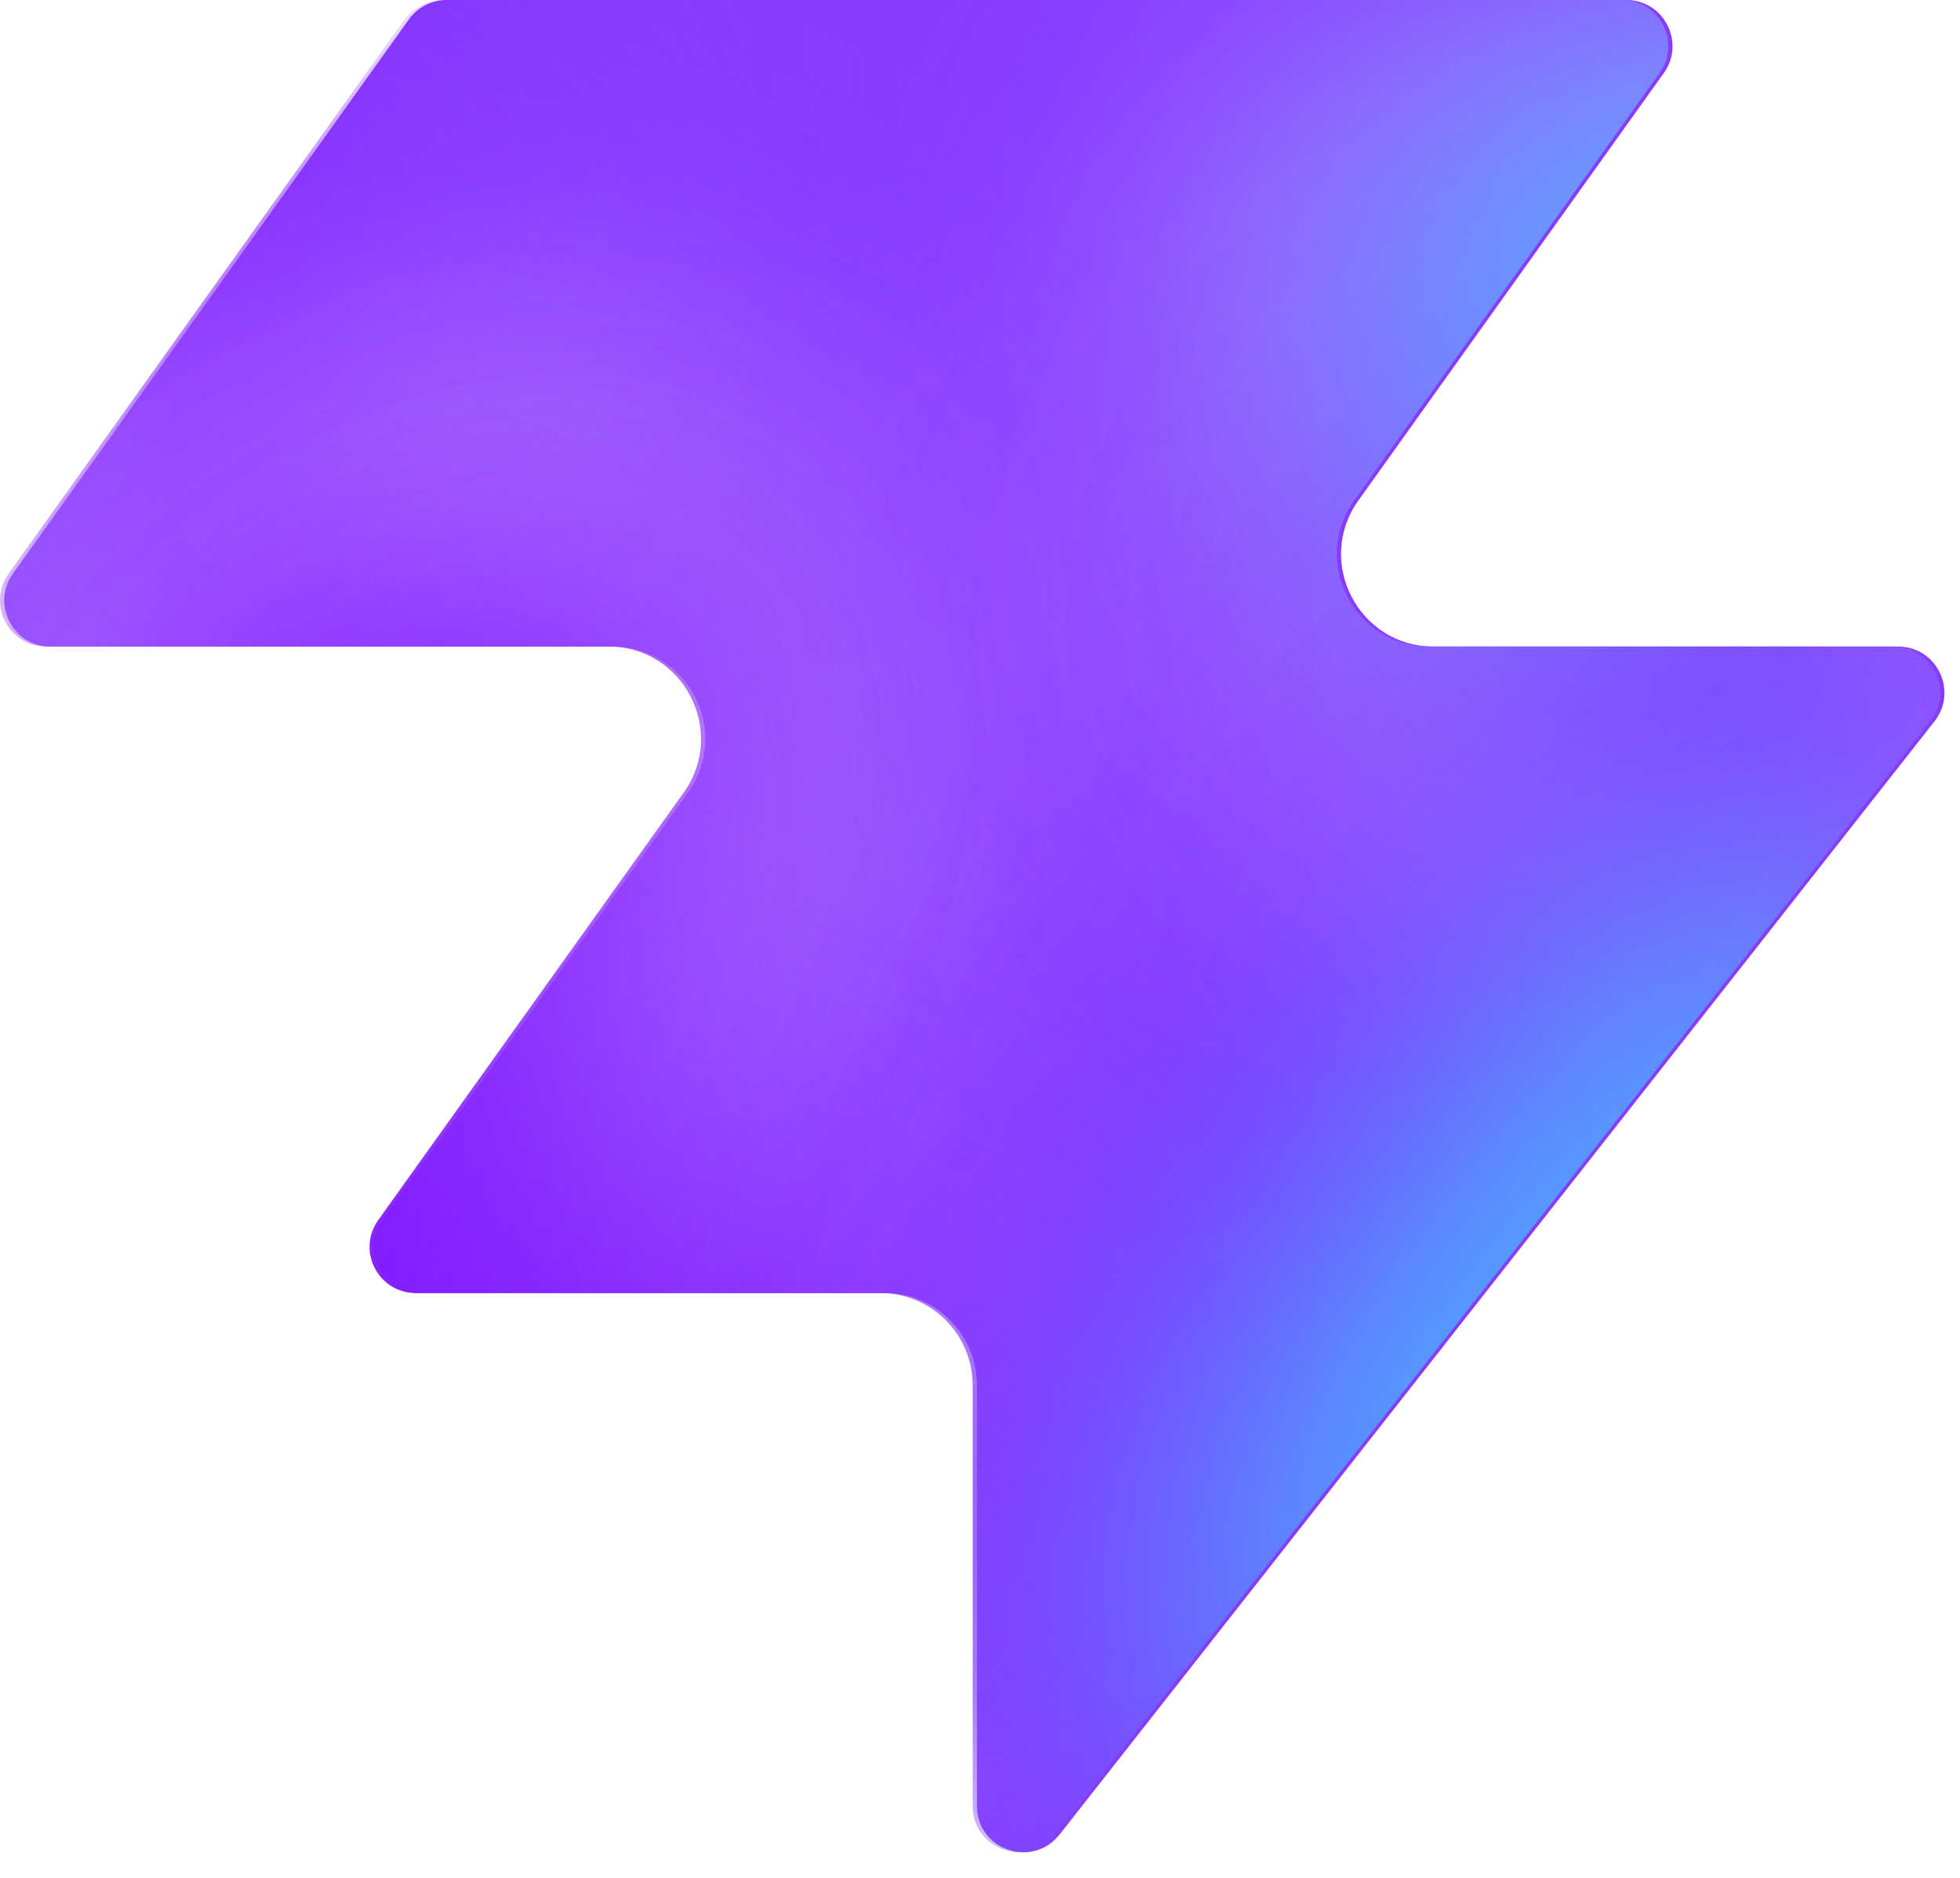
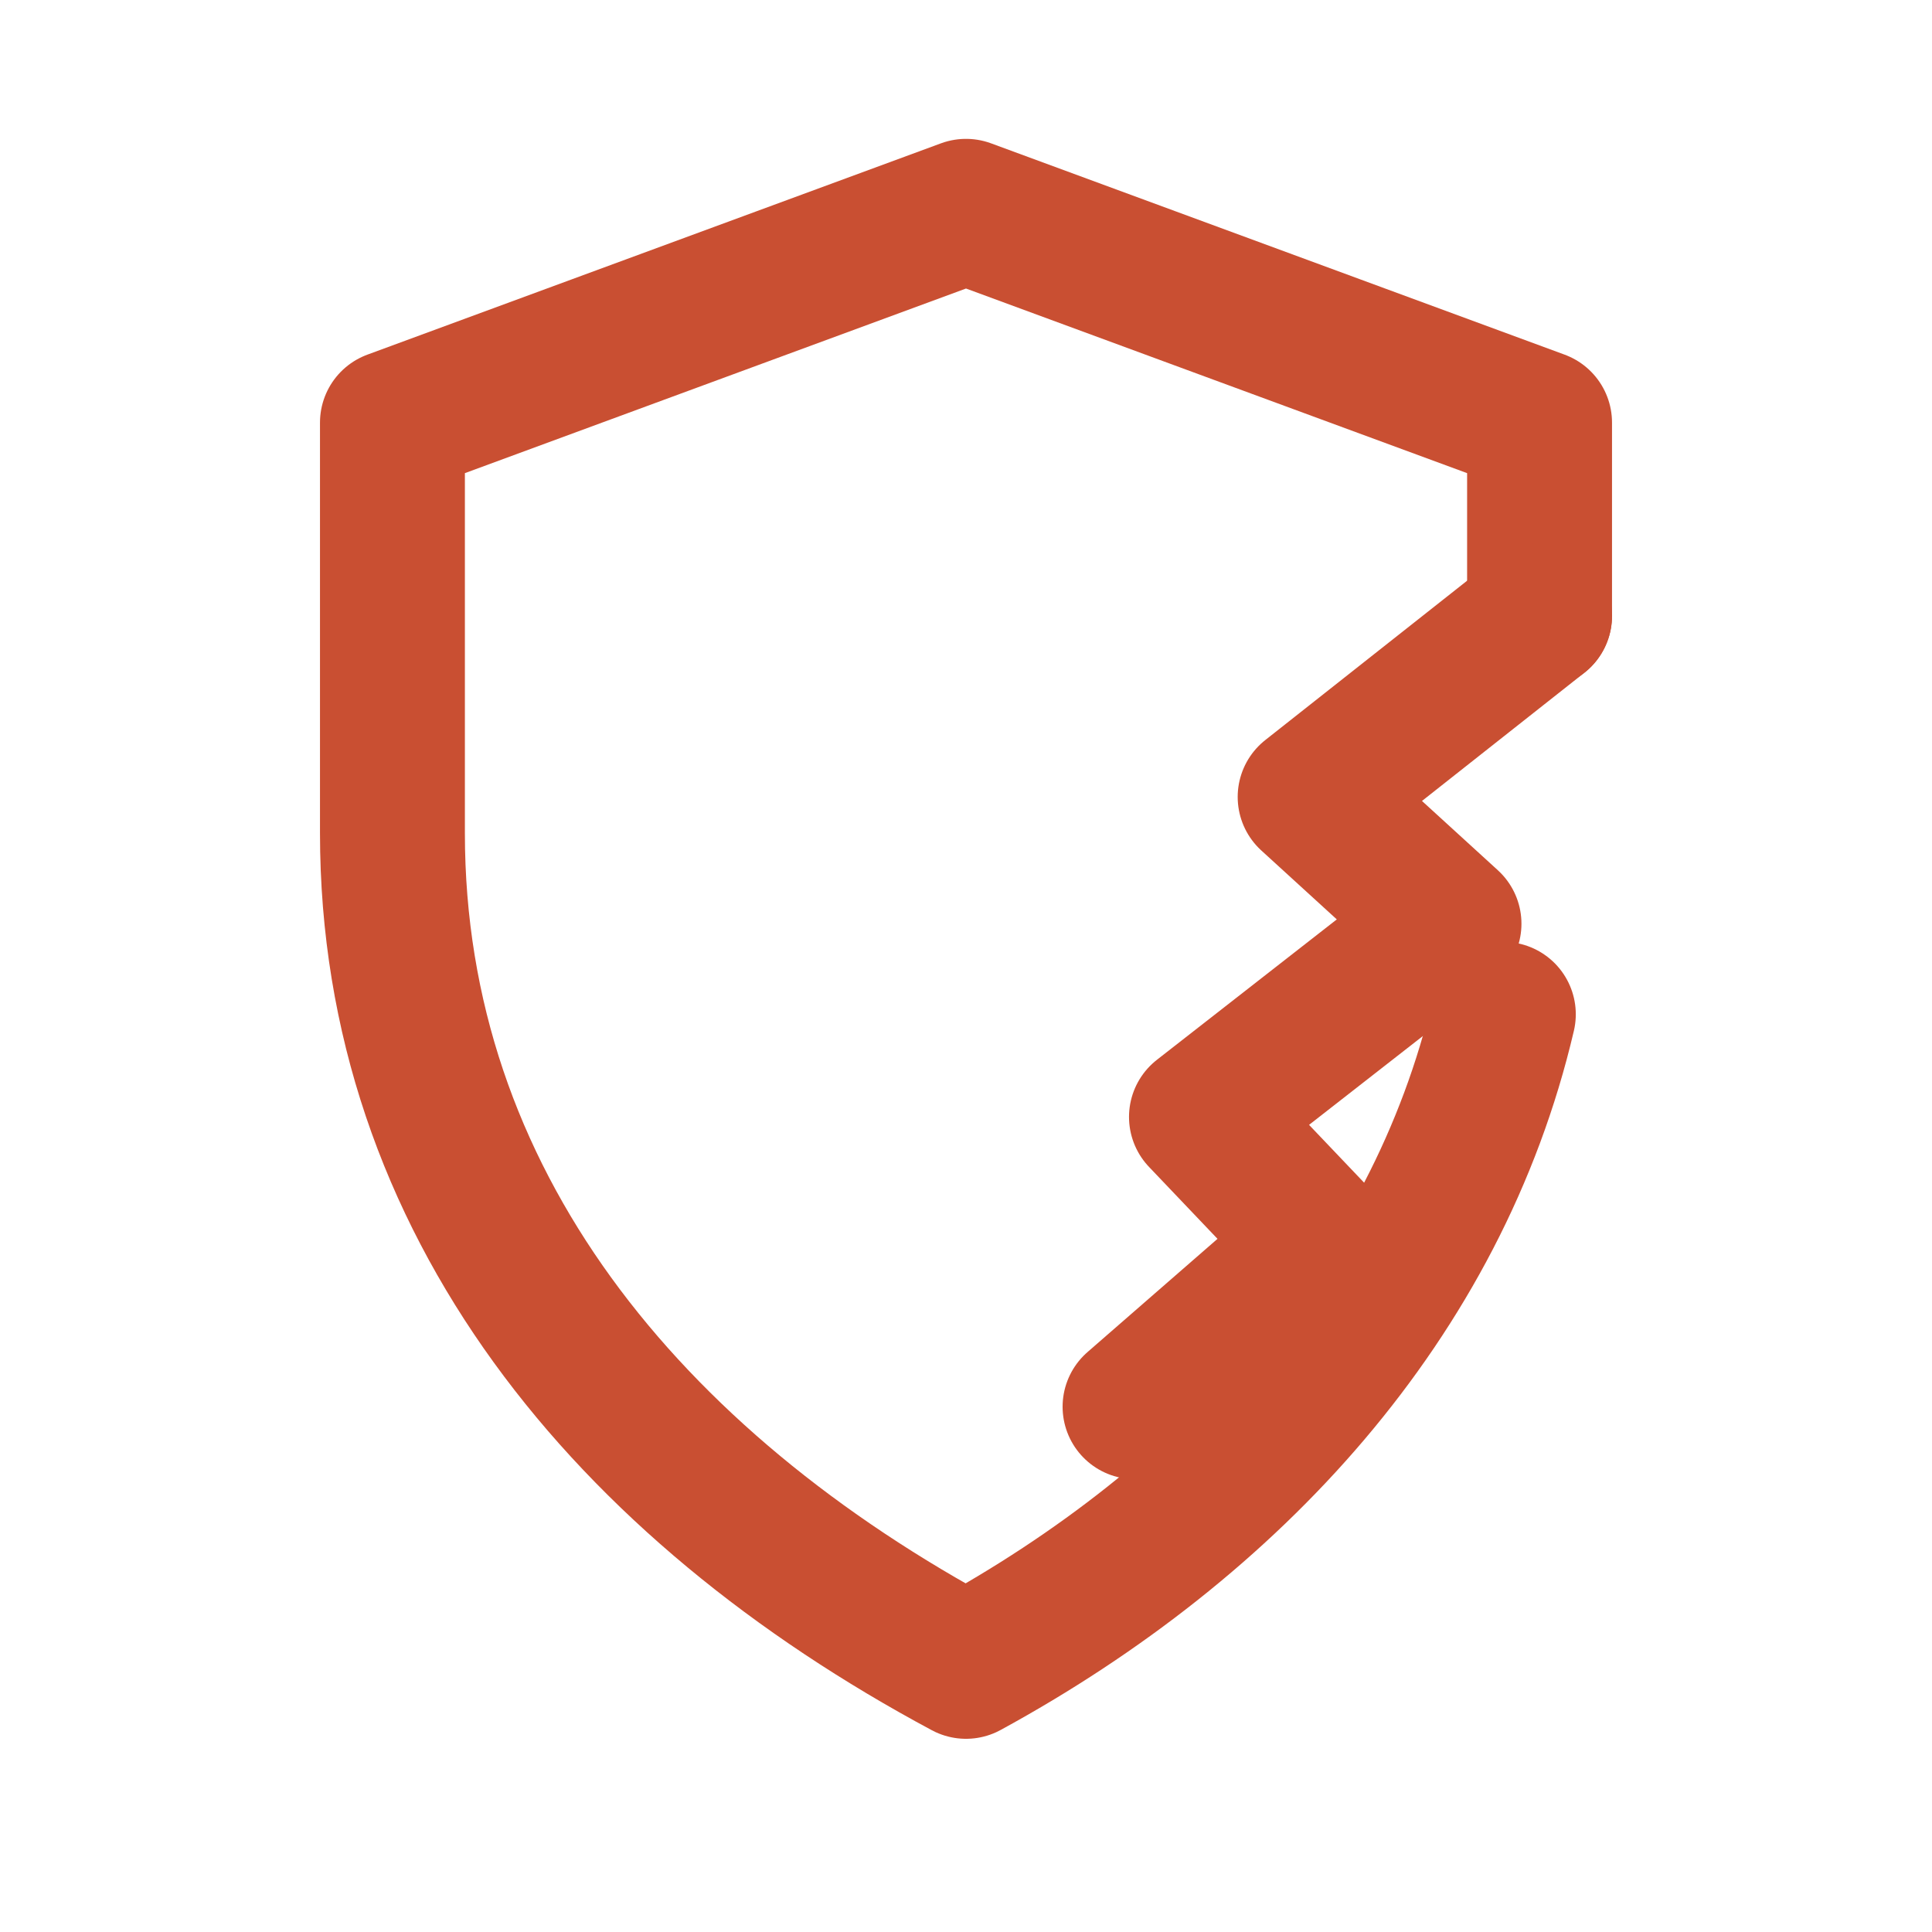
- <svg xmlns="http://www.w3.org/2000/svg" width="48" height="46" fill="none" viewBox="0 0 48 46">
-   <path fill="#863bff" d="M25.946 44.938c-.664.845-2.021.375-2.021-.698V33.937a2.26 2.26 0 0 0-2.262-2.262H10.287c-.92 0-1.456-1.04-.92-1.788l7.48-10.471c1.07-1.497 0-3.578-1.842-3.578H1.237c-.92 0-1.456-1.04-.92-1.788L10.013.474c.214-.297.556-.474.92-.474h28.894c.92 0 1.456 1.04.92 1.788l-7.48 10.471c-1.07 1.498 0 3.579 1.842 3.579h11.377c.943 0 1.473 1.088.89 1.83L25.947 44.94z" style="fill:#863bff;fill:color(display-p3 .525 .23 1);fill-opacity:1" />
-   <mask id="a" width="48" height="46" x="0" y="0" maskUnits="userSpaceOnUse" style="mask-type:alpha">
-     <path fill="#000" d="M25.842 44.938c-.664.844-2.021.375-2.021-.698V33.937a2.26 2.26 0 0 0-2.262-2.262H10.183c-.92 0-1.456-1.04-.92-1.788l7.48-10.471c1.07-1.498 0-3.579-1.842-3.579H1.133c-.92 0-1.456-1.04-.92-1.787L9.91.473c.214-.297.556-.474.92-.474h28.894c.92 0 1.456 1.04.92 1.788l-7.48 10.471c-1.07 1.498 0 3.578 1.842 3.578h11.377c.943 0 1.473 1.088.89 1.832L25.843 44.94z" style="fill:#000;fill-opacity:1" />
-   </mask>
-   <g mask="url(#a)">
-     <g filter="url(#b)">
-       <ellipse cx="5.508" cy="14.704" fill="#ede6ff" rx="5.508" ry="14.704" style="fill:#ede6ff;fill:color(display-p3 .927 .903 1);fill-opacity:1" transform="matrix(.00324 1 1 -.00324 -4.47 31.516)" />
-     </g>
-     <g filter="url(#c)">
-       <ellipse cx="10.399" cy="29.851" fill="#ede6ff" rx="10.399" ry="29.851" style="fill:#ede6ff;fill:color(display-p3 .927 .903 1);fill-opacity:1" transform="matrix(.00324 1 1 -.00324 -39.328 7.883)" />
-     </g>
-     <g filter="url(#d)">
-       <ellipse cx="5.508" cy="30.487" fill="#7e14ff" rx="5.508" ry="30.487" style="fill:#7e14ff;fill:color(display-p3 .492 .077 1);fill-opacity:1" transform="rotate(89.814 -25.913 -14.639)scale(1 -1)" />
-     </g>
-     <g filter="url(#e)">
-       <ellipse cx="5.508" cy="30.599" fill="#7e14ff" rx="5.508" ry="30.599" style="fill:#7e14ff;fill:color(display-p3 .492 .077 1);fill-opacity:1" transform="rotate(89.814 -32.644 -3.334)scale(1 -1)" />
-     </g>
-     <g filter="url(#f)">
-       <ellipse cx="5.508" cy="30.599" fill="#7e14ff" rx="5.508" ry="30.599" style="fill:#7e14ff;fill:color(display-p3 .492 .077 1);fill-opacity:1" transform="matrix(.00324 1 1 -.00324 -34.34 30.47)" />
-     </g>
-     <g filter="url(#g)">
-       <ellipse cx="14.072" cy="22.078" fill="#ede6ff" rx="14.072" ry="22.078" style="fill:#ede6ff;fill:color(display-p3 .927 .903 1);fill-opacity:1" transform="rotate(93.35 24.506 48.493)scale(-1 1)" />
-     </g>
-     <g filter="url(#h)">
-       <ellipse cx="3.47" cy="21.501" fill="#7e14ff" rx="3.47" ry="21.501" style="fill:#7e14ff;fill:color(display-p3 .492 .077 1);fill-opacity:1" transform="rotate(89.009 28.708 47.59)scale(-1 1)" />
-     </g>
-     <g filter="url(#i)">
-       <ellipse cx="3.47" cy="21.501" fill="#7e14ff" rx="3.47" ry="21.501" style="fill:#7e14ff;fill:color(display-p3 .492 .077 1);fill-opacity:1" transform="rotate(89.009 28.708 47.59)scale(-1 1)" />
-     </g>
-     <g filter="url(#j)">
-       <ellipse cx=".387" cy="8.972" fill="#7e14ff" rx="4.407" ry="29.108" style="fill:#7e14ff;fill:color(display-p3 .492 .077 1);fill-opacity:1" transform="rotate(39.51 .387 8.972)" />
-     </g>
-     <g filter="url(#k)">
-       <ellipse cx="47.523" cy="-6.092" fill="#7e14ff" rx="4.407" ry="29.108" style="fill:#7e14ff;fill:color(display-p3 .492 .077 1);fill-opacity:1" transform="rotate(37.892 47.523 -6.092)" />
-     </g>
-     <g filter="url(#l)">
-       <ellipse cx="41.412" cy="6.333" fill="#47bfff" rx="5.971" ry="9.665" style="fill:#47bfff;fill:color(display-p3 .28 .748 1);fill-opacity:1" transform="rotate(37.892 41.412 6.333)" />
-     </g>
-     <g filter="url(#m)">
-       <ellipse cx="-1.879" cy="38.332" fill="#7e14ff" rx="4.407" ry="29.108" style="fill:#7e14ff;fill:color(display-p3 .492 .077 1);fill-opacity:1" transform="rotate(37.892 -1.88 38.332)" />
-     </g>
-     <g filter="url(#n)">
-       <ellipse cx="-1.879" cy="38.332" fill="#7e14ff" rx="4.407" ry="29.108" style="fill:#7e14ff;fill:color(display-p3 .492 .077 1);fill-opacity:1" transform="rotate(37.892 -1.88 38.332)" />
-     </g>
-     <g filter="url(#o)">
-       <ellipse cx="35.651" cy="29.907" fill="#7e14ff" rx="4.407" ry="29.108" style="fill:#7e14ff;fill:color(display-p3 .492 .077 1);fill-opacity:1" transform="rotate(37.892 35.651 29.907)" />
-     </g>
-     <g filter="url(#p)">
-       <ellipse cx="38.418" cy="32.4" fill="#47bfff" rx="5.971" ry="15.297" style="fill:#47bfff;fill:color(display-p3 .28 .748 1);fill-opacity:1" transform="rotate(37.892 38.418 32.4)" />
-     </g>
-   </g>
-   <defs>
-     <filter id="b" width="60.045" height="41.654" x="-19.77" y="16.149" color-interpolation-filters="sRGB" filterUnits="userSpaceOnUse">
-       <feFlood flood-opacity="0" result="BackgroundImageFix" />
-       <feBlend in="SourceGraphic" in2="BackgroundImageFix" result="shape" />
-       <feGaussianBlur result="effect1_foregroundBlur_2002_17158" stdDeviation="7.659" />
-     </filter>
-     <filter id="c" width="90.34" height="51.437" x="-54.613" y="-7.533" color-interpolation-filters="sRGB" filterUnits="userSpaceOnUse">
-       <feFlood flood-opacity="0" result="BackgroundImageFix" />
-       <feBlend in="SourceGraphic" in2="BackgroundImageFix" result="shape" />
-       <feGaussianBlur result="effect1_foregroundBlur_2002_17158" stdDeviation="7.659" />
-     </filter>
-     <filter id="d" width="79.355" height="29.4" x="-49.64" y="2.03" color-interpolation-filters="sRGB" filterUnits="userSpaceOnUse">
-       <feFlood flood-opacity="0" result="BackgroundImageFix" />
-       <feBlend in="SourceGraphic" in2="BackgroundImageFix" result="shape" />
-       <feGaussianBlur result="effect1_foregroundBlur_2002_17158" stdDeviation="4.596" />
-     </filter>
-     <filter id="e" width="79.579" height="29.4" x="-45.045" y="20.029" color-interpolation-filters="sRGB" filterUnits="userSpaceOnUse">
-       <feFlood flood-opacity="0" result="BackgroundImageFix" />
-       <feBlend in="SourceGraphic" in2="BackgroundImageFix" result="shape" />
-       <feGaussianBlur result="effect1_foregroundBlur_2002_17158" stdDeviation="4.596" />
-     </filter>
-     <filter id="f" width="79.579" height="29.4" x="-43.513" y="21.178" color-interpolation-filters="sRGB" filterUnits="userSpaceOnUse">
-       <feFlood flood-opacity="0" result="BackgroundImageFix" />
-       <feBlend in="SourceGraphic" in2="BackgroundImageFix" result="shape" />
-       <feGaussianBlur result="effect1_foregroundBlur_2002_17158" stdDeviation="4.596" />
-     </filter>
-     <filter id="g" width="74.749" height="58.852" x="15.756" y="-17.901" color-interpolation-filters="sRGB" filterUnits="userSpaceOnUse">
-       <feFlood flood-opacity="0" result="BackgroundImageFix" />
-       <feBlend in="SourceGraphic" in2="BackgroundImageFix" result="shape" />
-       <feGaussianBlur result="effect1_foregroundBlur_2002_17158" stdDeviation="7.659" />
-     </filter>
-     <filter id="h" width="61.377" height="25.362" x="23.548" y="2.284" color-interpolation-filters="sRGB" filterUnits="userSpaceOnUse">
-       <feFlood flood-opacity="0" result="BackgroundImageFix" />
-       <feBlend in="SourceGraphic" in2="BackgroundImageFix" result="shape" />
-       <feGaussianBlur result="effect1_foregroundBlur_2002_17158" stdDeviation="4.596" />
-     </filter>
-     <filter id="i" width="61.377" height="25.362" x="23.548" y="2.284" color-interpolation-filters="sRGB" filterUnits="userSpaceOnUse">
-       <feFlood flood-opacity="0" result="BackgroundImageFix" />
-       <feBlend in="SourceGraphic" in2="BackgroundImageFix" result="shape" />
-       <feGaussianBlur result="effect1_foregroundBlur_2002_17158" stdDeviation="4.596" />
-     </filter>
-     <filter id="j" width="56.045" height="63.649" x="-27.636" y="-22.853" color-interpolation-filters="sRGB" filterUnits="userSpaceOnUse">
-       <feFlood flood-opacity="0" result="BackgroundImageFix" />
-       <feBlend in="SourceGraphic" in2="BackgroundImageFix" result="shape" />
-       <feGaussianBlur result="effect1_foregroundBlur_2002_17158" stdDeviation="4.596" />
-     </filter>
-     <filter id="k" width="54.814" height="64.646" x="20.116" y="-38.415" color-interpolation-filters="sRGB" filterUnits="userSpaceOnUse">
-       <feFlood flood-opacity="0" result="BackgroundImageFix" />
-       <feBlend in="SourceGraphic" in2="BackgroundImageFix" result="shape" />
-       <feGaussianBlur result="effect1_foregroundBlur_2002_17158" stdDeviation="4.596" />
-     </filter>
-     <filter id="l" width="33.541" height="35.313" x="24.641" y="-11.323" color-interpolation-filters="sRGB" filterUnits="userSpaceOnUse">
-       <feFlood flood-opacity="0" result="BackgroundImageFix" />
-       <feBlend in="SourceGraphic" in2="BackgroundImageFix" result="shape" />
-       <feGaussianBlur result="effect1_foregroundBlur_2002_17158" stdDeviation="4.596" />
-     </filter>
-     <filter id="m" width="54.814" height="64.646" x="-29.286" y="6.009" color-interpolation-filters="sRGB" filterUnits="userSpaceOnUse">
-       <feFlood flood-opacity="0" result="BackgroundImageFix" />
-       <feBlend in="SourceGraphic" in2="BackgroundImageFix" result="shape" />
-       <feGaussianBlur result="effect1_foregroundBlur_2002_17158" stdDeviation="4.596" />
-     </filter>
-     <filter id="n" width="54.814" height="64.646" x="-29.286" y="6.009" color-interpolation-filters="sRGB" filterUnits="userSpaceOnUse">
-       <feFlood flood-opacity="0" result="BackgroundImageFix" />
-       <feBlend in="SourceGraphic" in2="BackgroundImageFix" result="shape" />
-       <feGaussianBlur result="effect1_foregroundBlur_2002_17158" stdDeviation="4.596" />
-     </filter>
-     <filter id="o" width="54.814" height="64.646" x="8.244" y="-2.416" color-interpolation-filters="sRGB" filterUnits="userSpaceOnUse">
-       <feFlood flood-opacity="0" result="BackgroundImageFix" />
-       <feBlend in="SourceGraphic" in2="BackgroundImageFix" result="shape" />
-       <feGaussianBlur result="effect1_foregroundBlur_2002_17158" stdDeviation="4.596" />
-     </filter>
-     <filter id="p" width="39.409" height="43.623" x="18.713" y="10.588" color-interpolation-filters="sRGB" filterUnits="userSpaceOnUse">
-       <feFlood flood-opacity="0" result="BackgroundImageFix" />
-       <feBlend in="SourceGraphic" in2="BackgroundImageFix" result="shape" />
-       <feGaussianBlur result="effect1_foregroundBlur_2002_17158" stdDeviation="4.596" />
-     </filter>
-   </defs>
+ <svg xmlns="http://www.w3.org/2000/svg" viewBox="0 0 32 32" fill="none">
+   <path d="M24.9 16.8c-1.1 4.7-4.5 8.4-8.9 10.8-5.6-3-9.5-7.7-9.5-13.8V7L16 3.5 25.5 7v3.2" stroke="#c94f32" stroke-width="2.4" stroke-linecap="round" stroke-linejoin="round" />
+   <path d="m25.5 10.2-3.8 3 2.3 2.1-4.1 3.2 2 2.1-3.1 2.7" stroke="#c94f32" stroke-width="2.4" stroke-linecap="round" stroke-linejoin="round" />
</svg>
